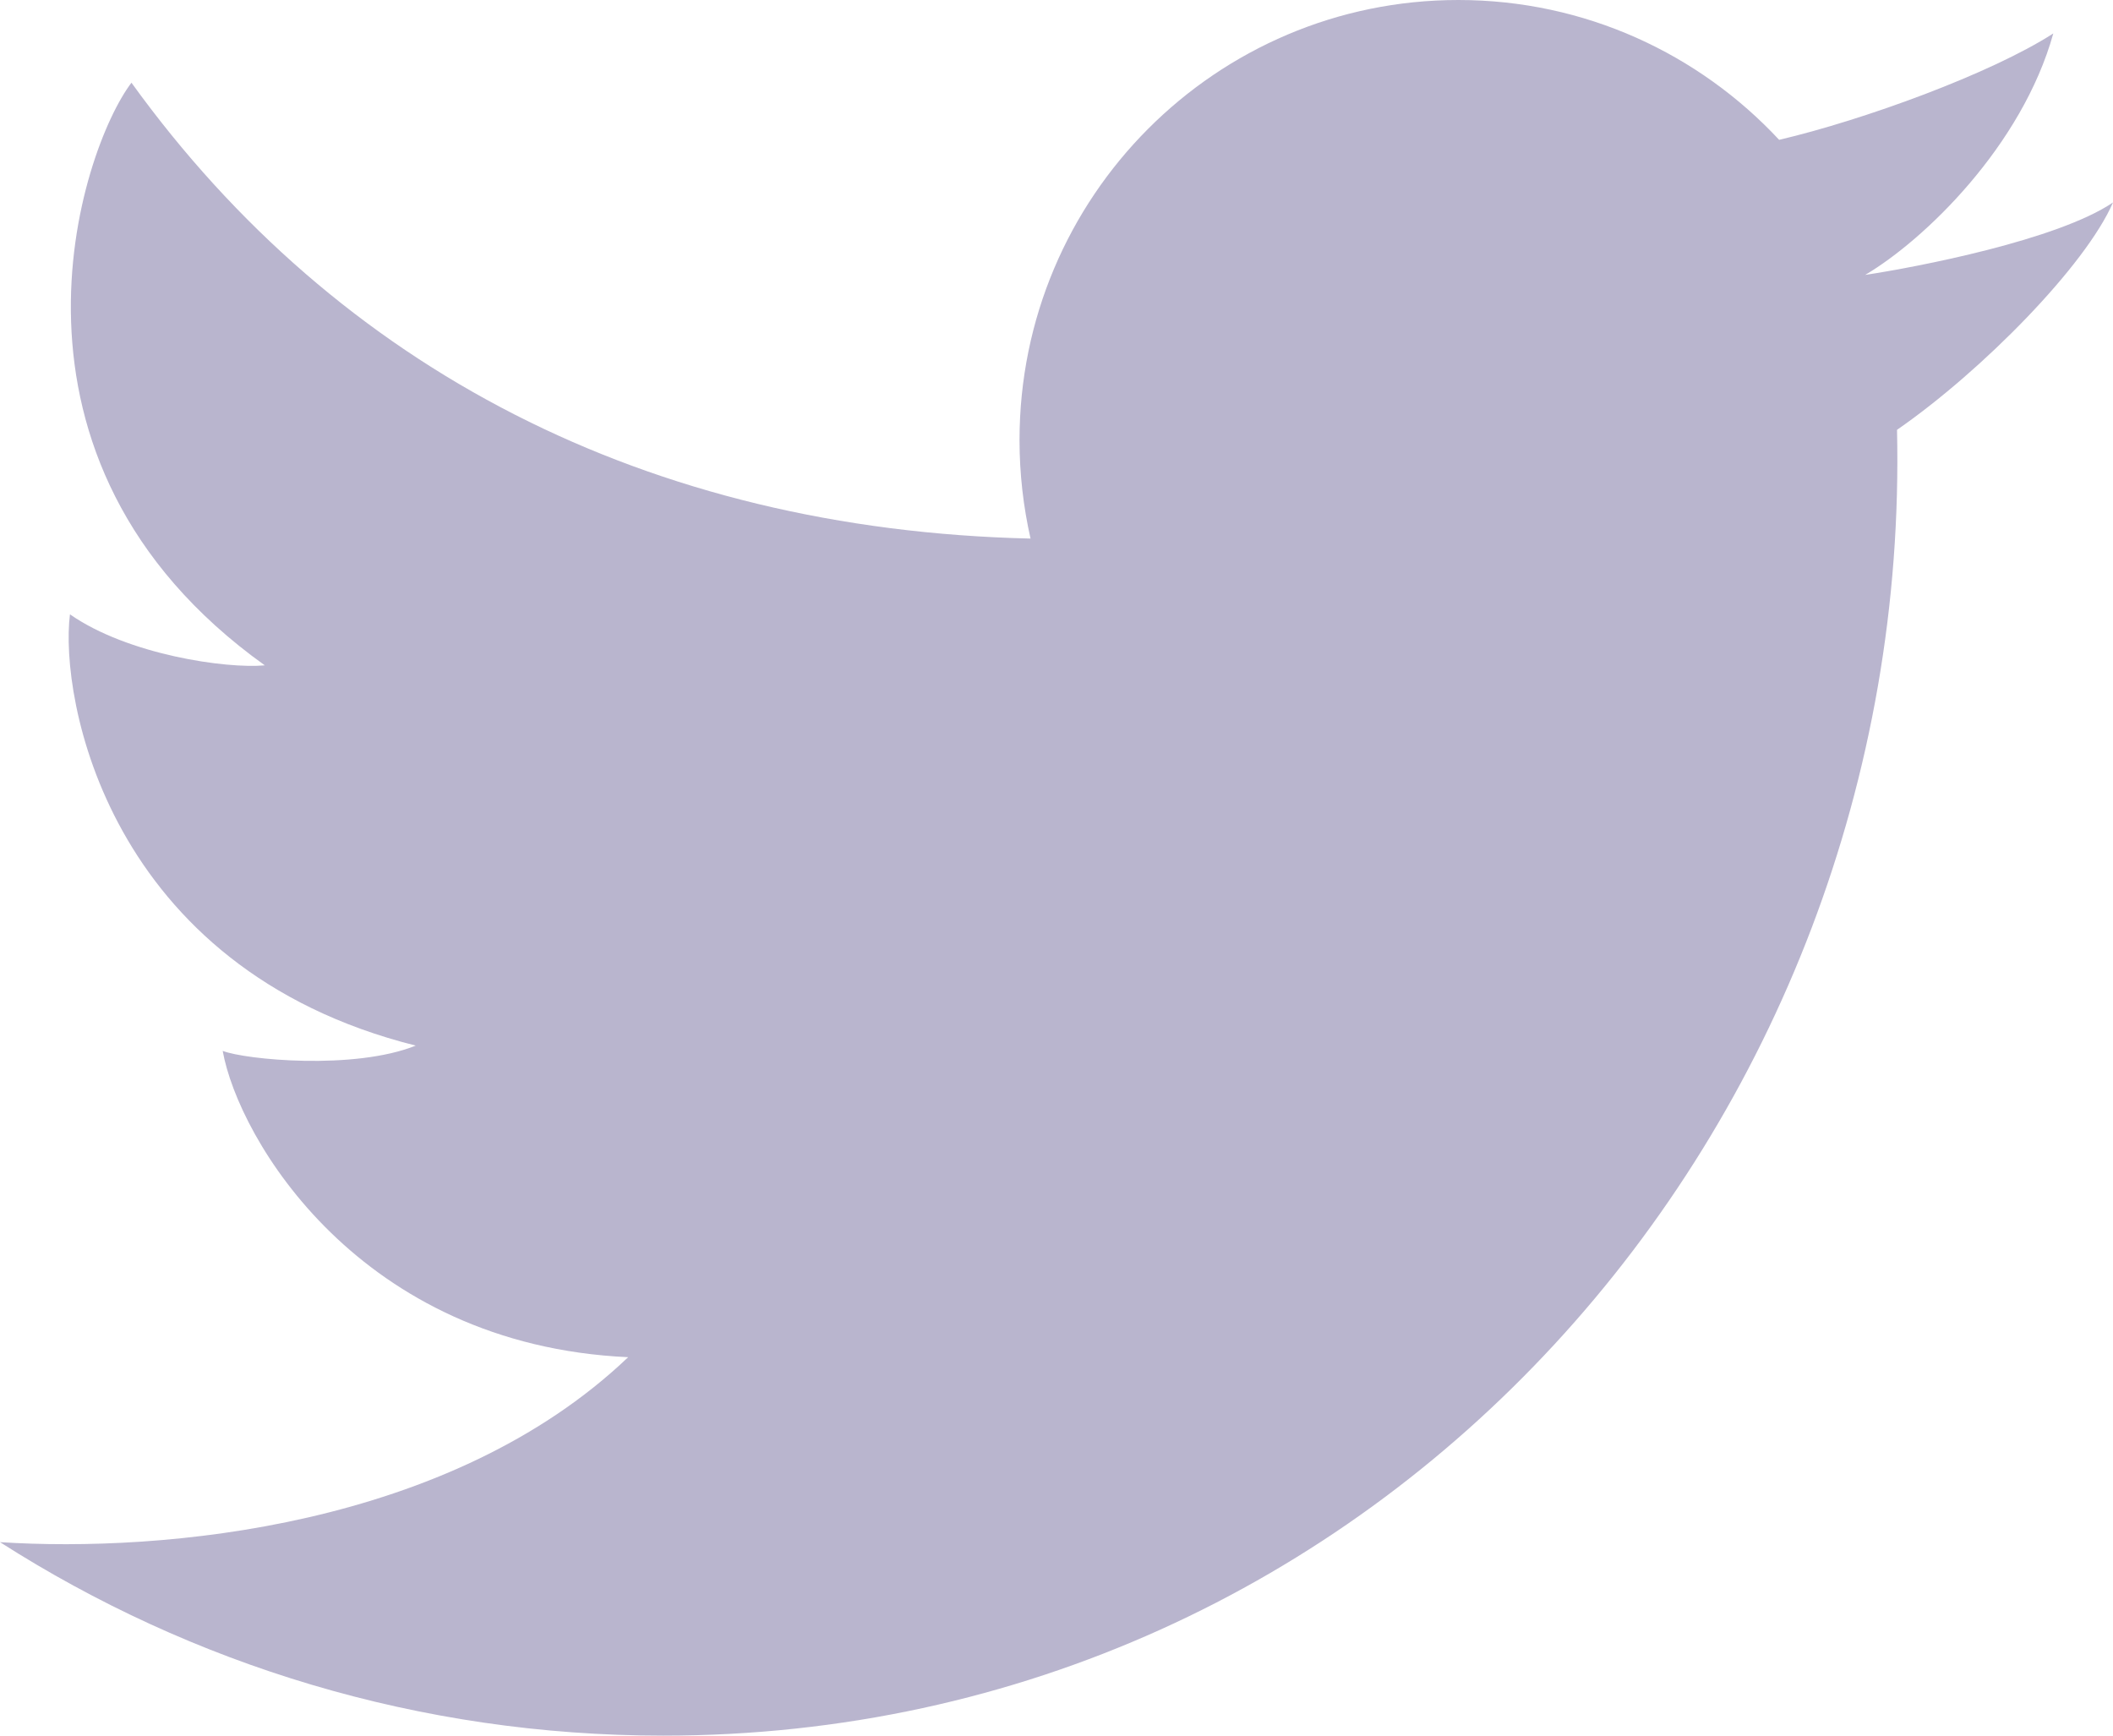
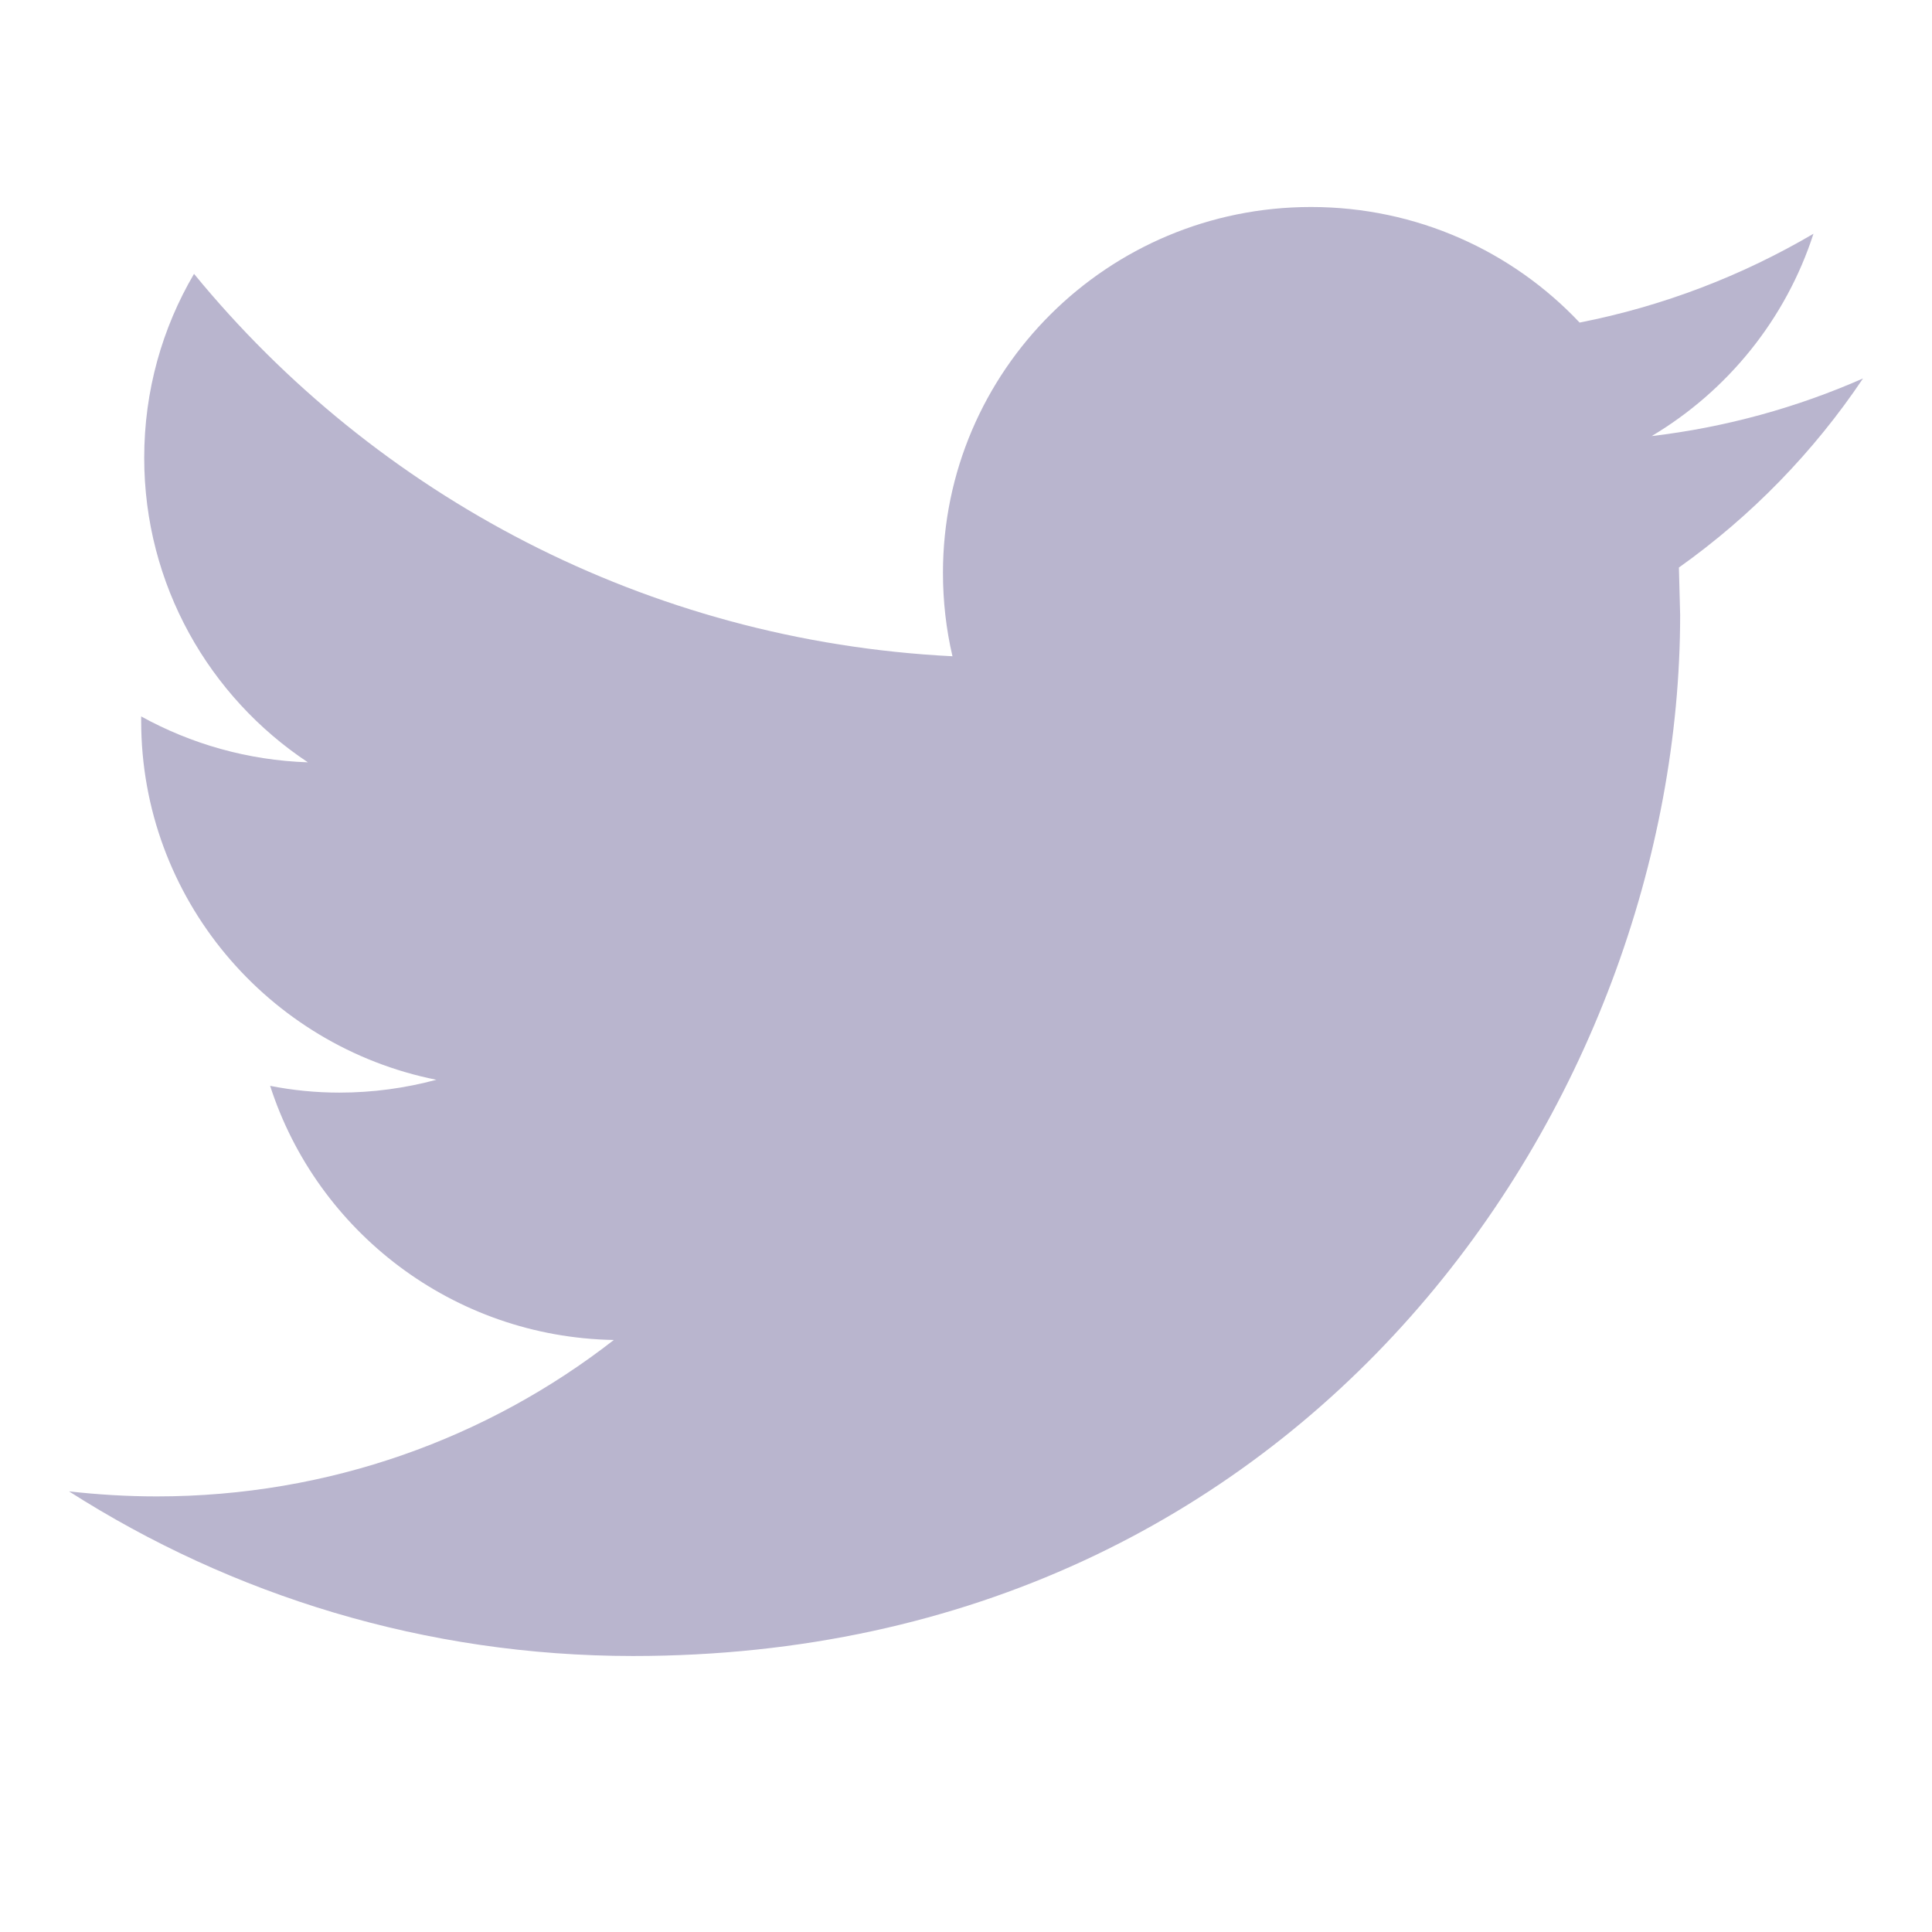
- <svg xmlns="http://www.w3.org/2000/svg" width="28" height="23" viewBox="0 0 28 23" fill="none">
-   <path d="M8.789 23C5.554 23 2.538 22.059 0 20.436C2.155 20.575 5.958 20.241 8.324 17.985C4.765 17.822 3.16 15.092 2.951 13.926C3.253 14.043 4.695 14.183 5.509 13.856C1.416 12.83 0.788 9.237 0.927 8.141C1.695 8.677 2.997 8.864 3.509 8.817C-0.305 6.088 1.067 1.983 1.742 1.096C4.479 4.889 8.581 7.019 13.656 7.137C13.561 6.717 13.51 6.28 13.51 5.832C13.51 2.611 16.113 0 19.325 0C21.003 0 22.514 0.713 23.576 1.853C24.697 1.59 26.384 0.975 27.209 0.443C26.793 1.936 25.499 3.181 24.716 3.643C24.722 3.659 24.709 3.627 24.716 3.643C25.404 3.539 27.265 3.181 28 2.683C27.636 3.521 26.264 4.916 25.138 5.696C25.347 14.938 18.276 23 8.789 23Z" fill="#B9B5CE" />
+ <svg xmlns="http://www.w3.org/2000/svg" width="28" height="28" viewBox="0 0 28 28" fill="none">
+   <path fill-rule="evenodd" clip-rule="evenodd" d="M27 5.485C26.043 5.906 25.016 6.192 23.937 6.32C25.039 5.664 25.882 4.624 26.282 3.388C25.248 3.995 24.108 4.436 22.893 4.675C21.92 3.643 20.535 3 19 3C16.054 3 13.666 5.375 13.666 8.302C13.666 8.717 13.713 9.123 13.804 9.511C9.372 9.289 5.442 7.178 2.812 3.969C2.352 4.751 2.09 5.662 2.09 6.635C2.09 8.475 3.032 10.099 4.462 11.048C3.588 11.019 2.766 10.78 2.046 10.383V10.449C2.046 13.018 3.885 15.162 6.324 15.649C5.877 15.769 5.406 15.835 4.919 15.835C4.574 15.835 4.241 15.801 3.915 15.737C4.594 17.845 6.563 19.378 8.896 19.42C7.071 20.842 4.771 21.687 2.272 21.687C1.842 21.687 1.418 21.661 1 21.614C3.361 23.121 6.163 24 9.175 24C18.987 24 24.35 15.919 24.35 8.911L24.332 8.225C25.38 7.481 26.287 6.548 27 5.485Z" fill="#B9B5CE" />
</svg>
